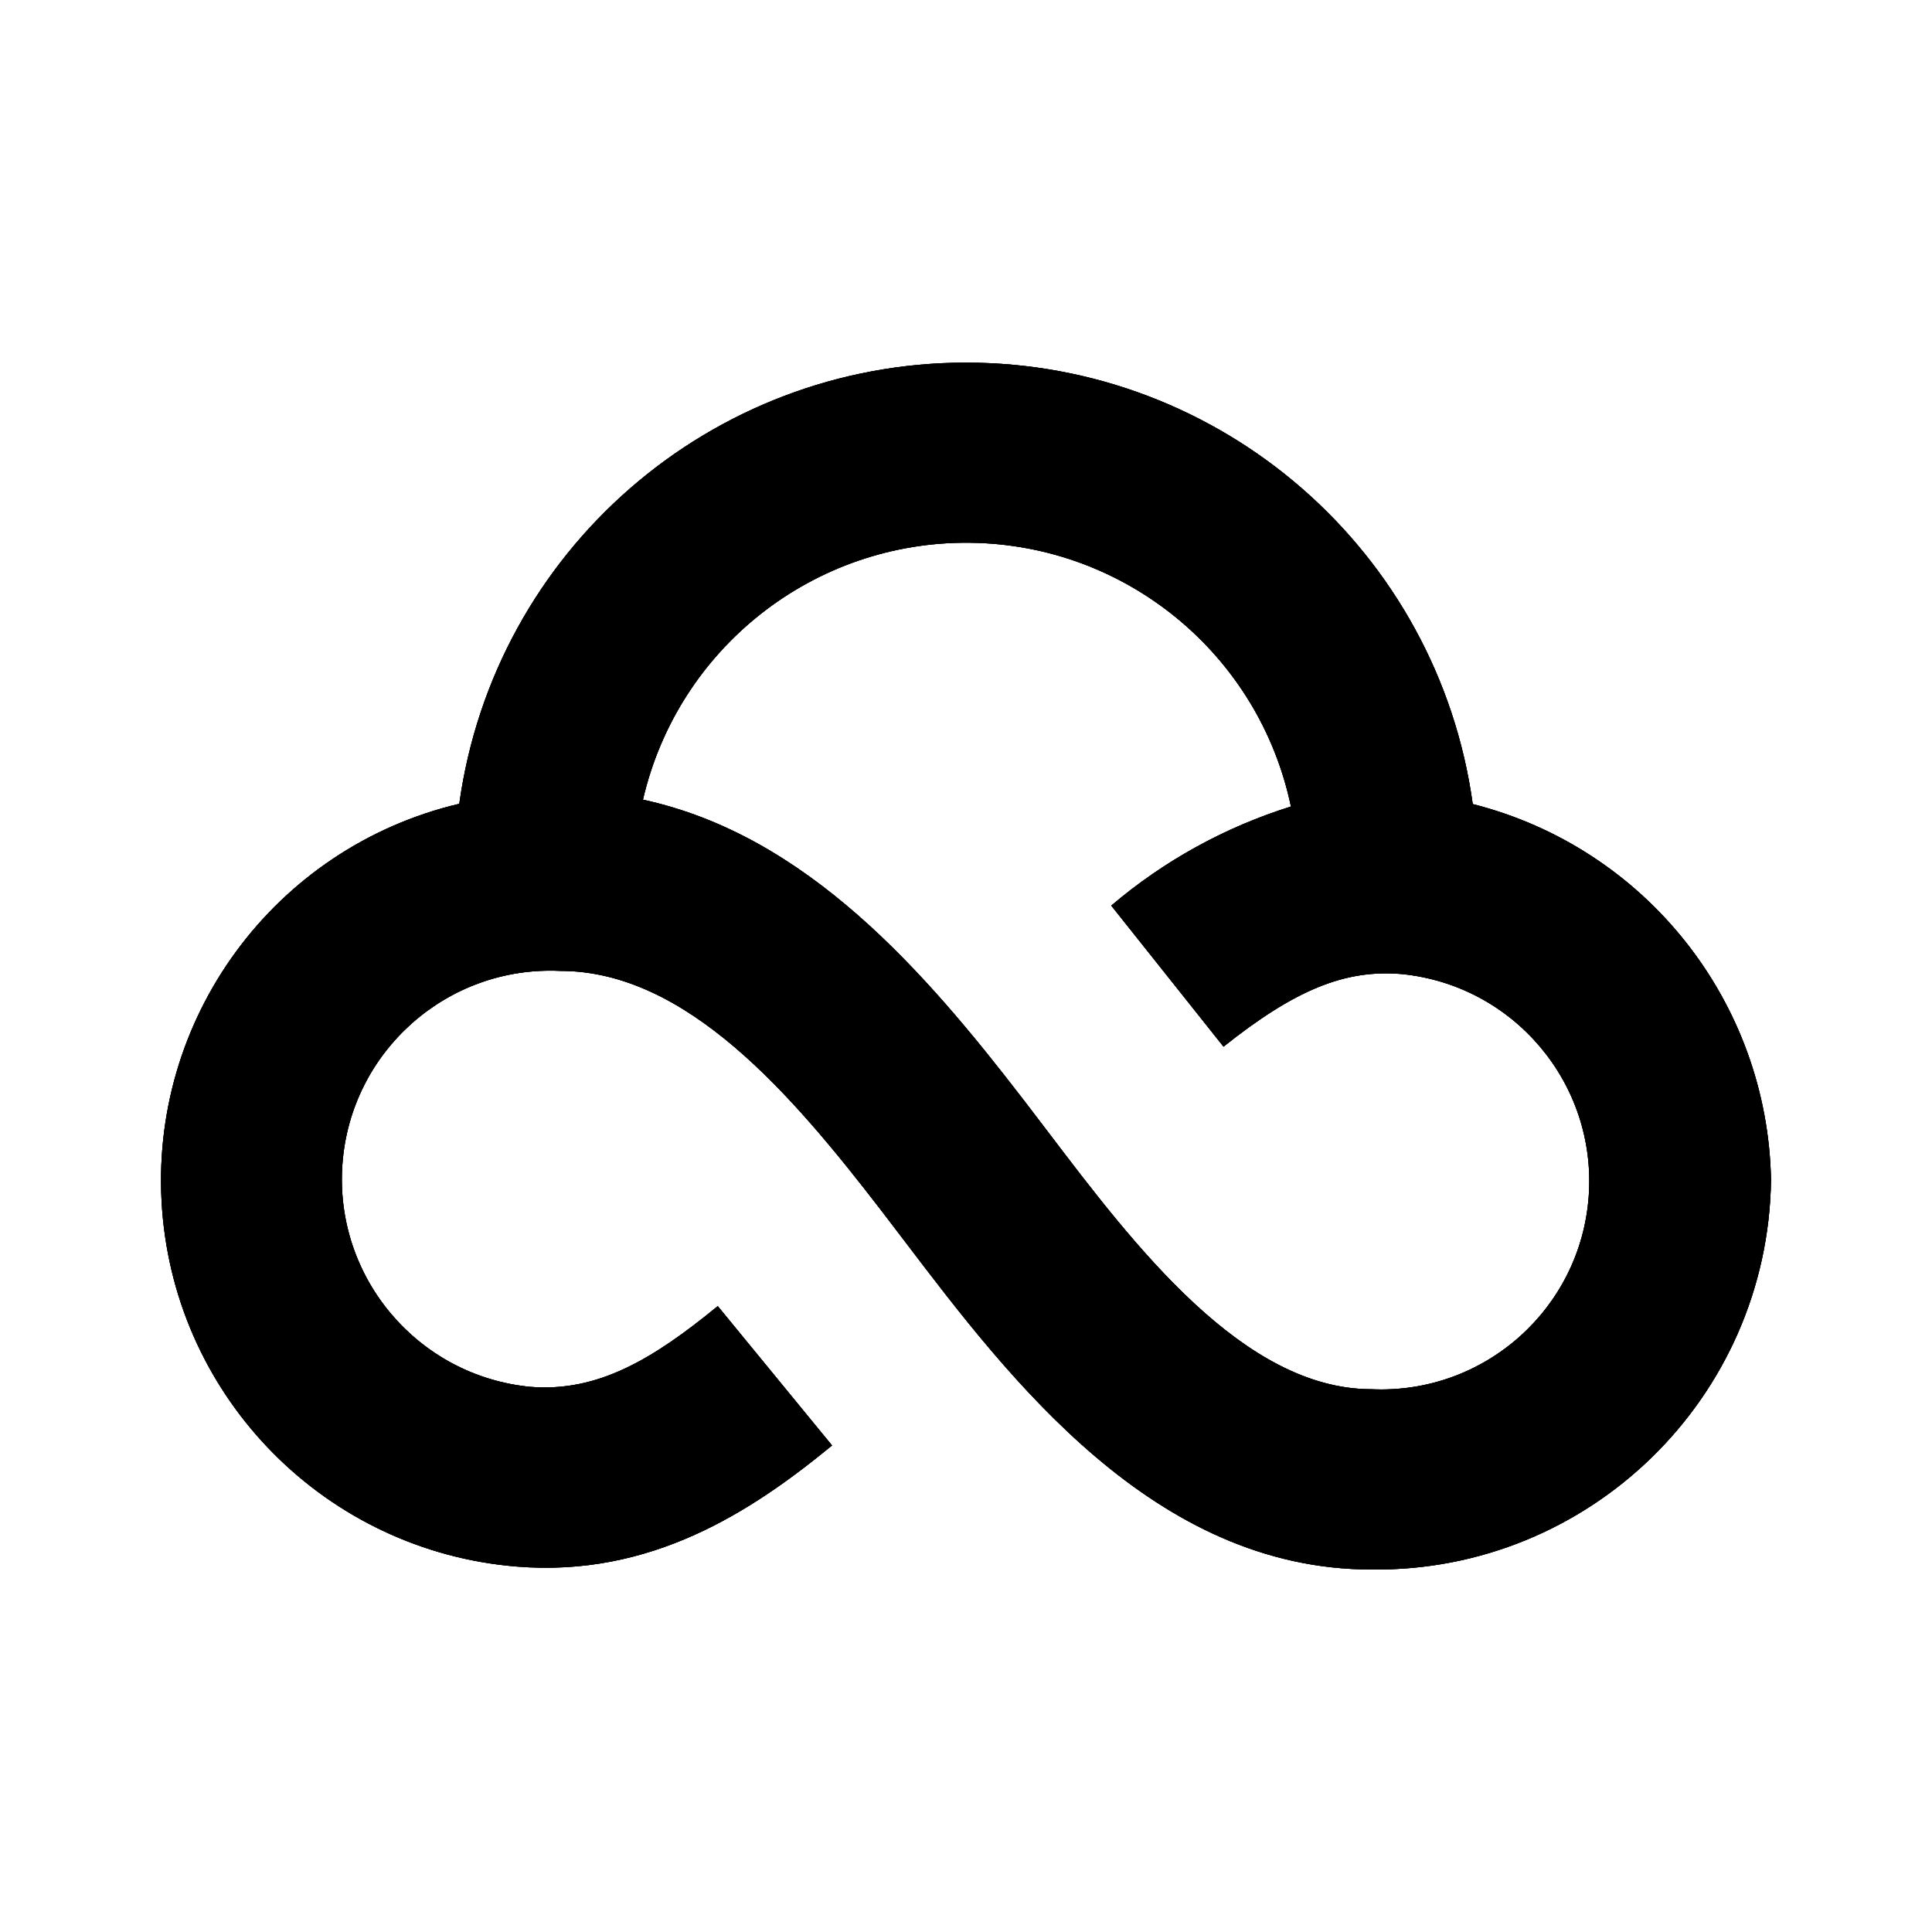
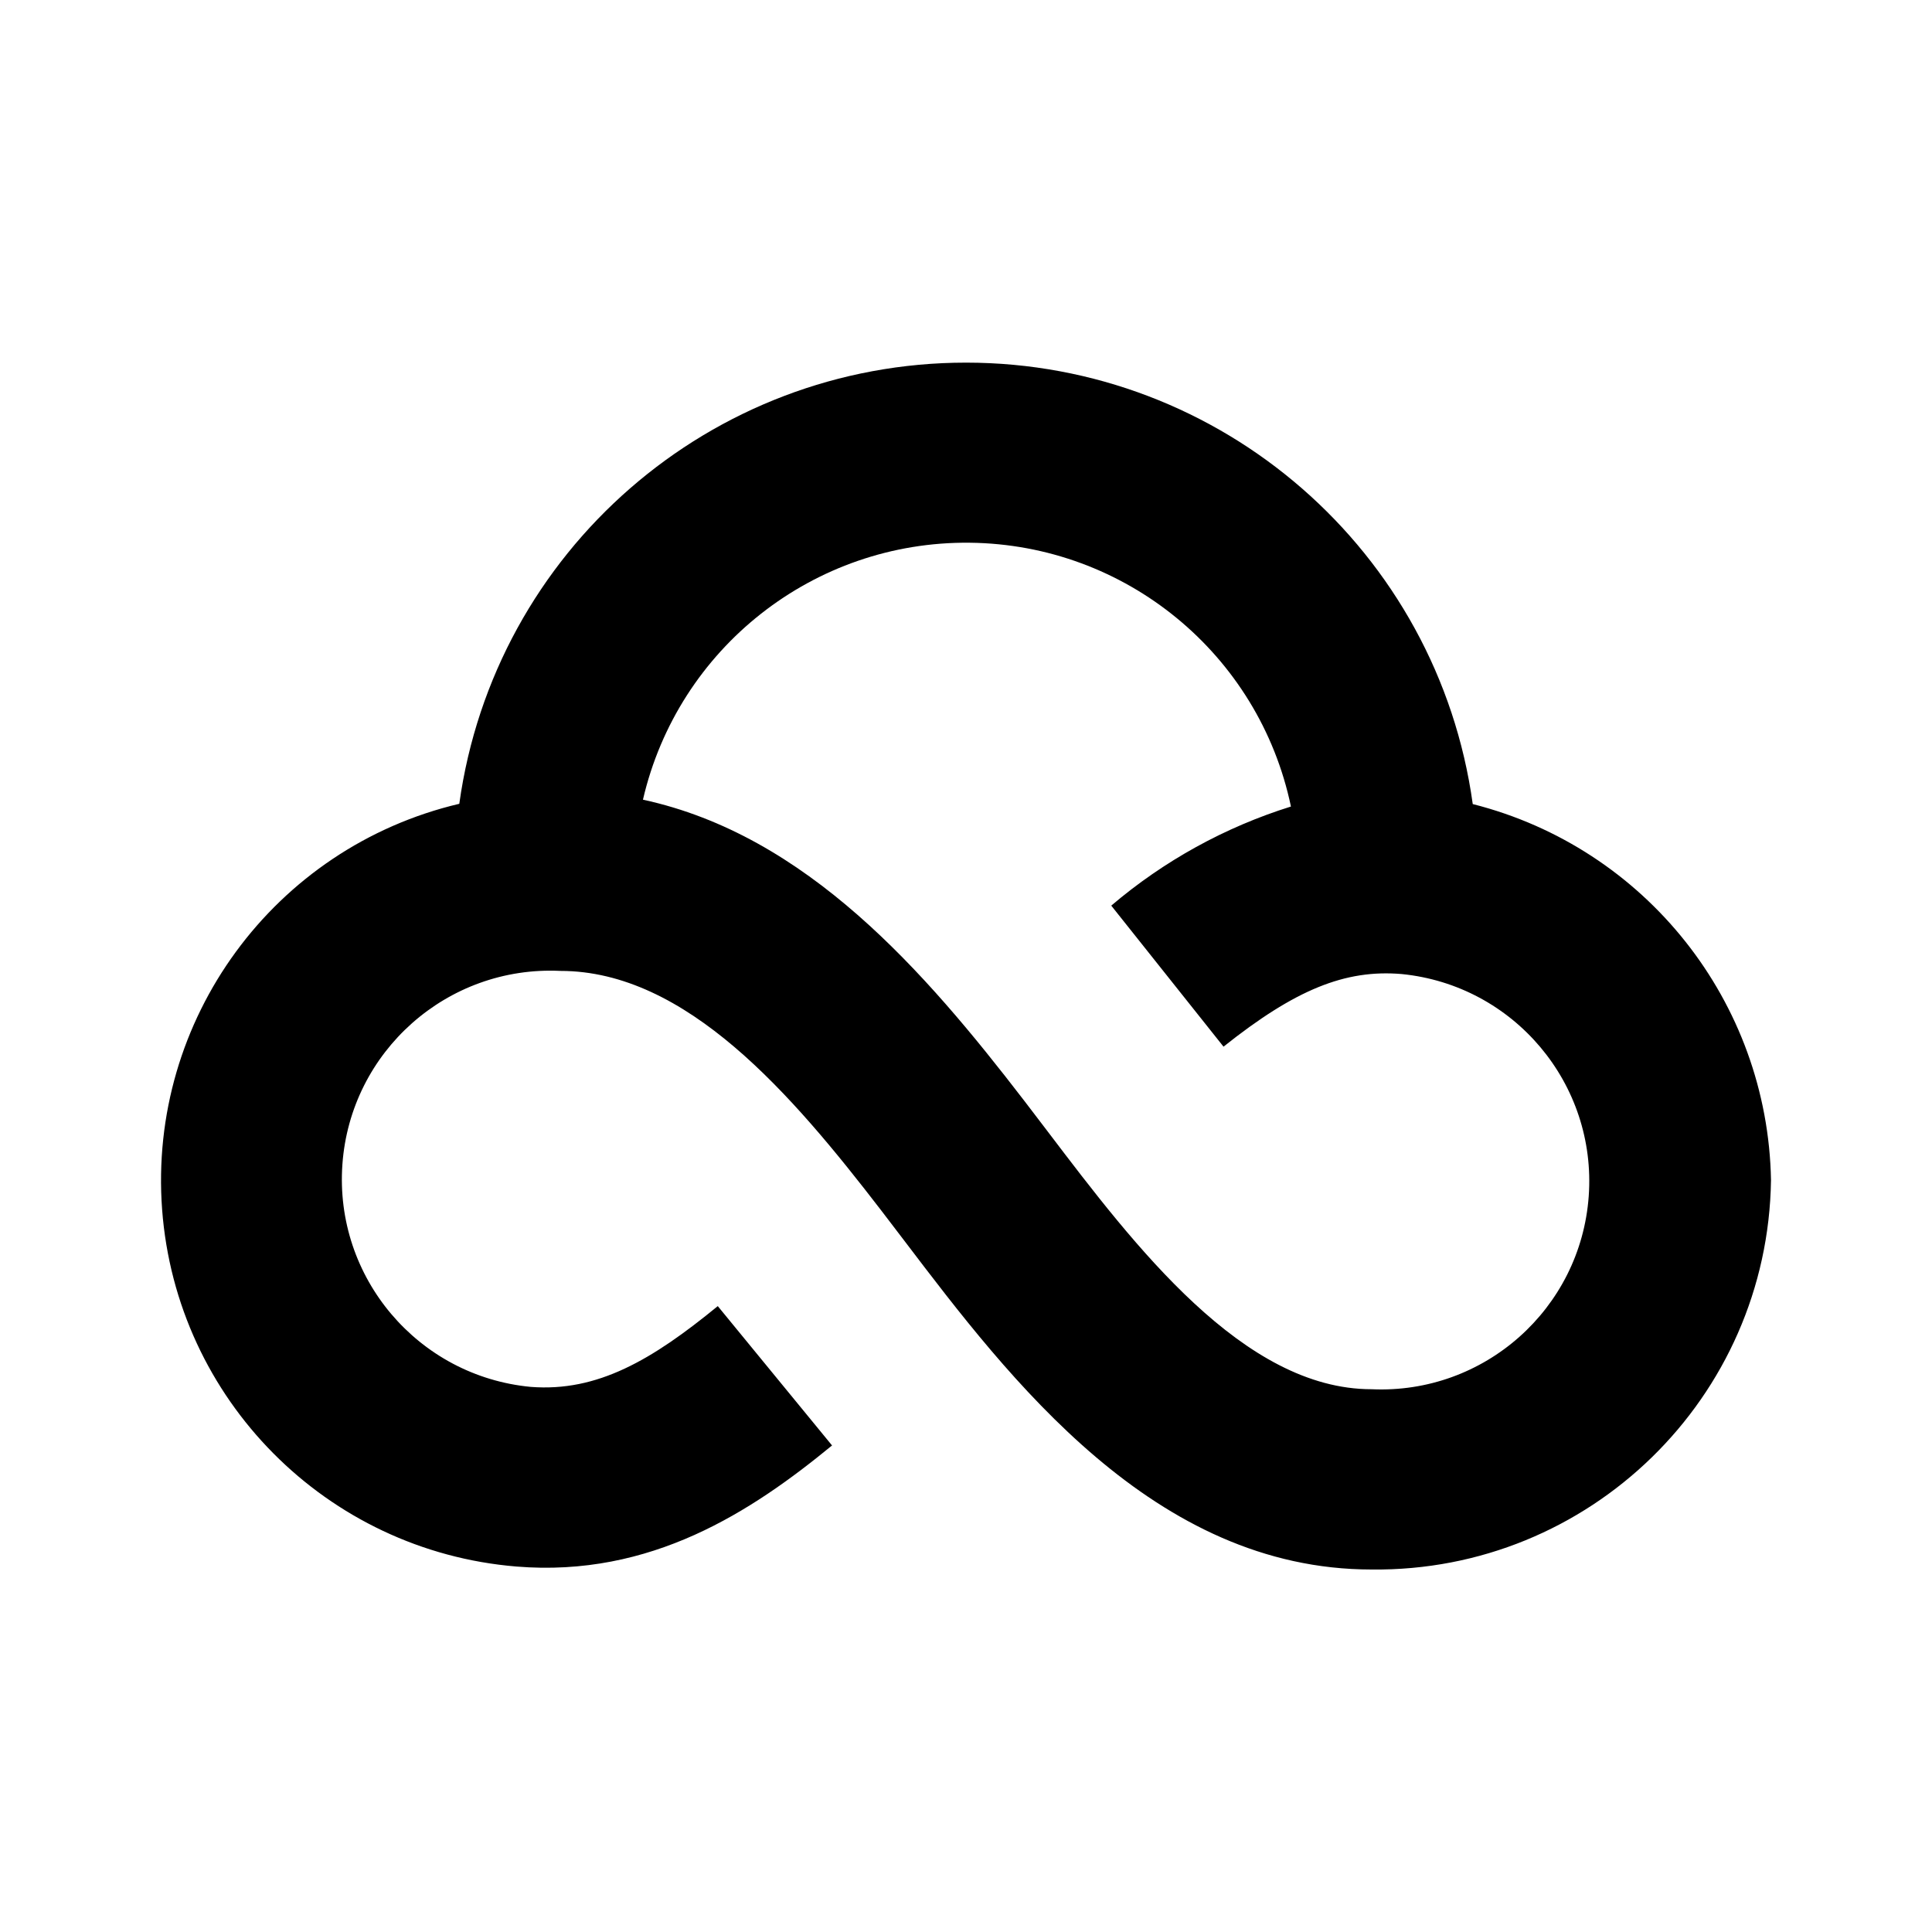
<svg xmlns="http://www.w3.org/2000/svg" viewBox="0 0 48 48">
-   <defs>
-     <clipPath id="a">
-       <path d="M34.076,34.515c-3.181,0-5.879-3.549-8.045-6.402l-.59-.773c-2.467-3.208-5.401-6.593-9.467-7.472a8.243,8.243,0,0,1,16.099.17,12.764,12.764,0,0,0-4.464,2.462l2.789,3.504c1.781-1.418,3.022-1.924,4.428-1.804A5.173,5.173,0,0,1,34.076,34.515Zm2.514-14.538A12.71,12.71,0,0,0,11.411,19.97a9.62,9.62,0,0,0,1.417,18.95c3.347.275,5.846-1.368,7.844-3.008l-2.839-3.462c-1.633,1.338-2.989,2.135-4.645,2.007a5.182,5.182,0,0,1,.737-10.335c3.13,0,5.752,3.07,7.967,5.949l.574.752c2.619,3.447,6.208,8.171,11.612,8.171A9.813,9.813,0,0,0,44,29.319,9.822,9.822,0,0,0,36.59,19.977Z" style="clip-rule:evenodd" />
-     </clipPath>
-     <clipPath id="b">
-       <rect x="-12.943" y="-10.088" width="1398.537" height="1311.128" />
-     </clipPath>
-   </defs>
  <path d="M34.076,34.515c-3.181,0-5.879-3.549-8.045-6.402l-.59-.773c-2.467-3.208-5.401-6.593-9.467-7.472a8.243,8.243,0,0,1,16.099.17,12.764,12.764,0,0,0-4.464,2.462l2.789,3.504c1.781-1.418,3.022-1.924,4.428-1.804A5.173,5.173,0,0,1,34.076,34.515Zm2.514-14.538A12.71,12.71,0,0,0,11.411,19.97a9.62,9.62,0,0,0,1.417,18.95c3.347.275,5.846-1.368,7.844-3.008l-2.839-3.462c-1.633,1.338-2.989,2.135-4.645,2.007a5.182,5.182,0,0,1,.737-10.335c3.13,0,5.752,3.07,7.967,5.949l.574.752c2.619,3.447,6.208,8.171,11.612,8.171A9.813,9.813,0,0,0,44,29.319,9.822,9.822,0,0,0,36.59,19.977Z" style="fill-rule:evenodd" />
-   <g style="clip-path:url(#a)">
-     <rect x="-12.943" y="-10.088" width="1398.537" height="1311.128" />
-     <g style="clip-path:url(#b)">
-       <rect x="-1.463" y="3.544" width="50.926" height="40.911" />
-     </g>
-   </g>
</svg>
